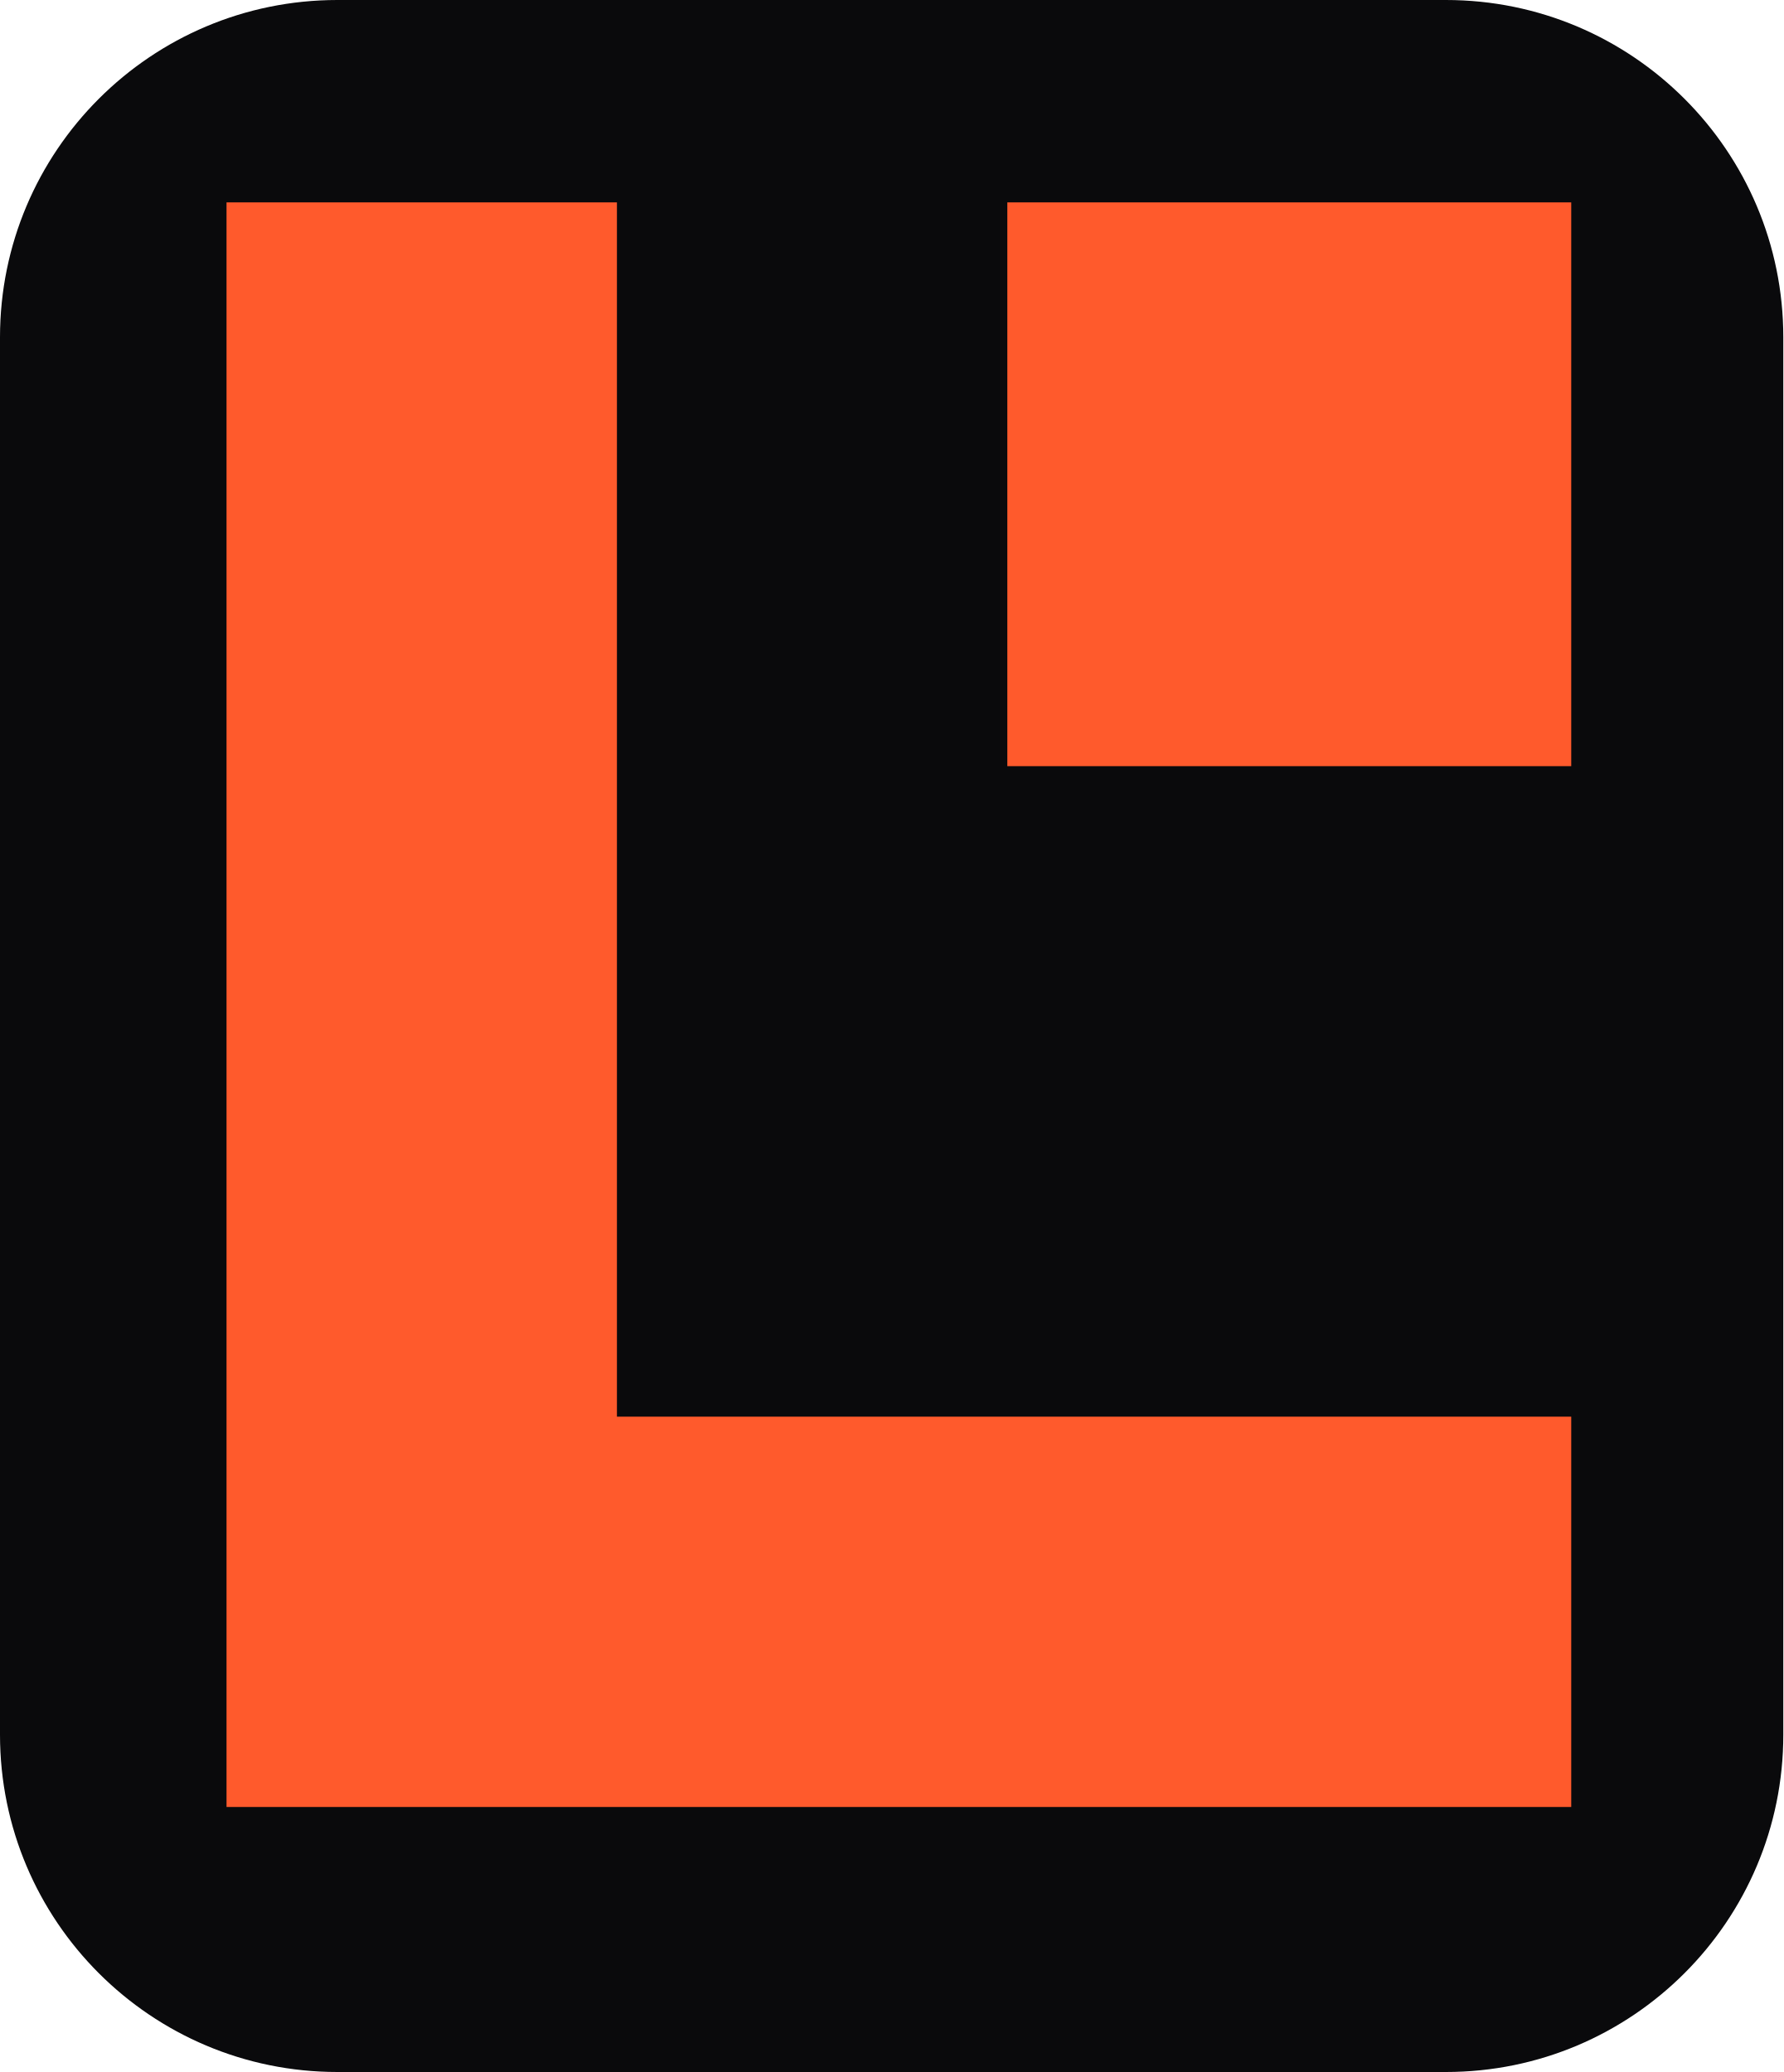
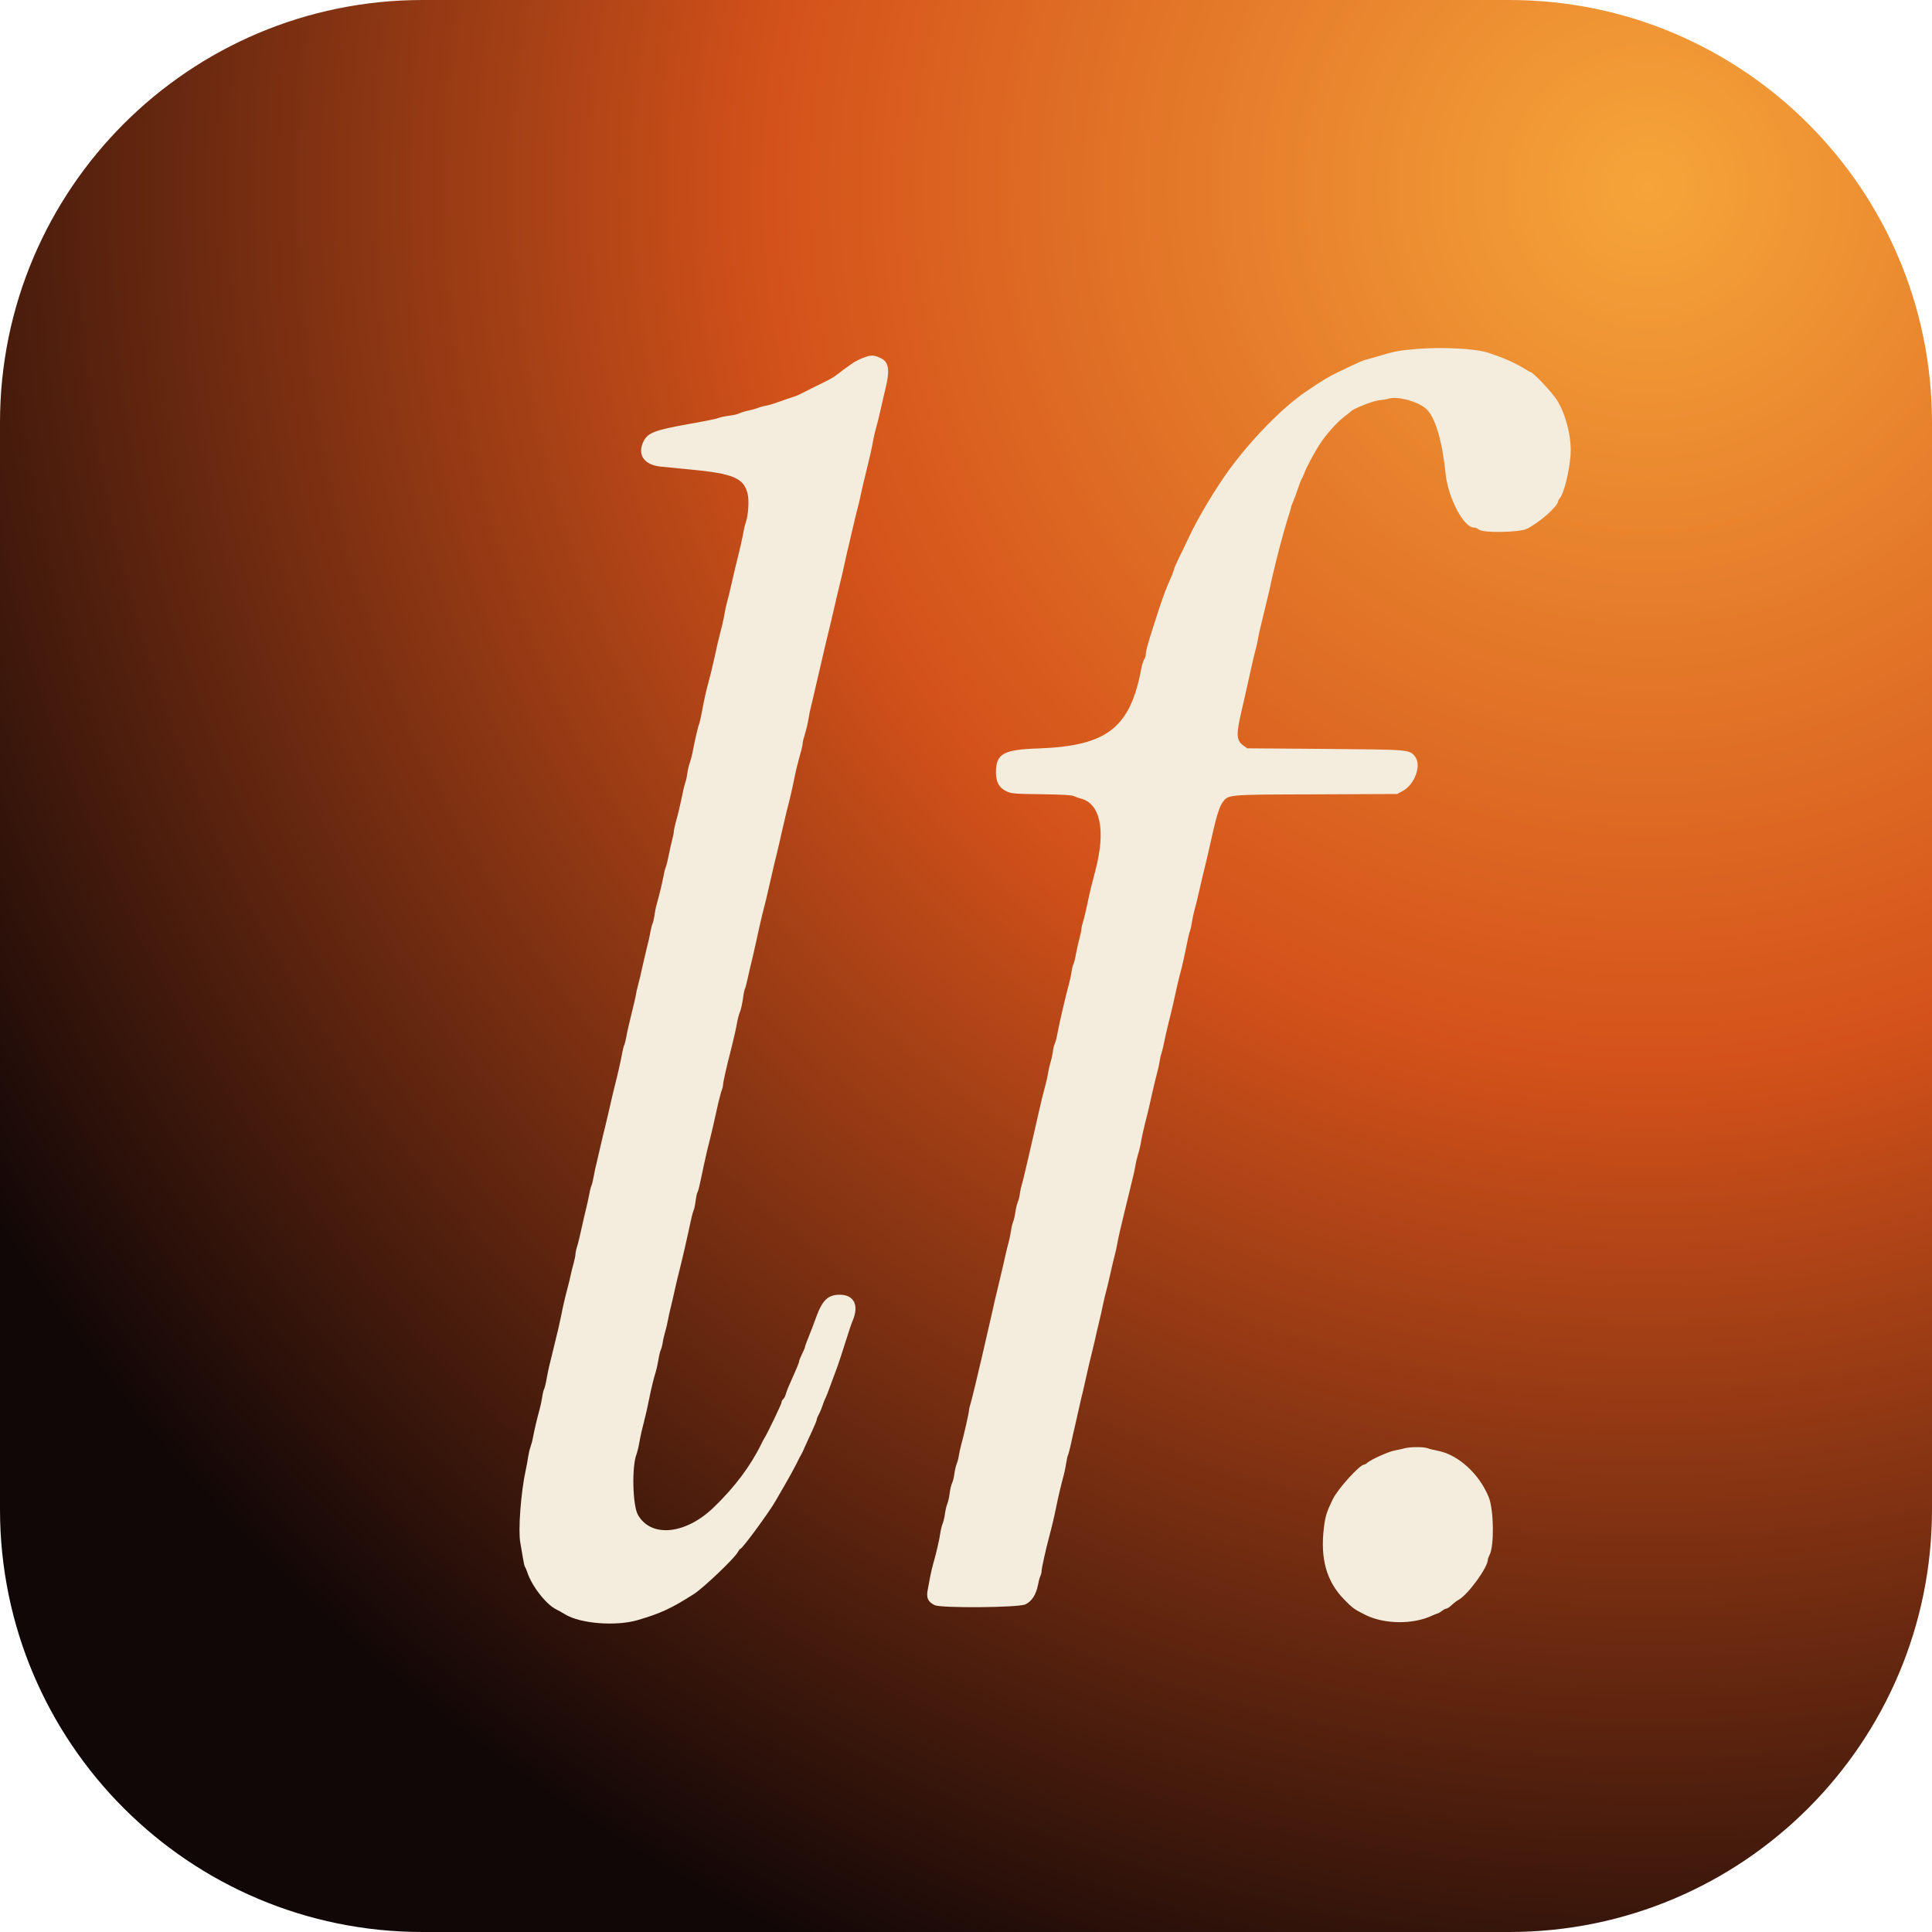
- <svg xmlns="http://www.w3.org/2000/svg" viewBox="0 0 37 43">
-   <rect width="37" height="43" rx="7" fill="#0a0a0c" />
-   <g fill="#ff5a2c" transform="translate(2 1.5) scale(.9)">
-     <path d="M3 3h9v28h22v9H3z" />
-     <path d="M21 3h13v13H21z" />
+ <svg xmlns="http://www.w3.org/2000/svg" viewBox="0 0 64 64">
+   <defs>
+     <radialGradient id="g" cx=".85" cy=".1" r="1">
+       <stop offset="0" stop-color="#f6a53a" />
+       <stop offset=".45" stop-color="#d4521a" />
+       <stop offset="1" stop-color="#120707" />
+     </radialGradient>
+   </defs>
+   <rect width="64" height="64" rx="14" fill="url(#g)" />
+   <g transform="translate(17.2 11.5) scale(.0388) translate(-165 -134)" fill="#f4ecdd">
+     <path d="M 457.7 143.5 C 454.6 144.8, 450.9 146.7, 449.6 147.7 C 448.3 148.7, 446.2 150.2, 445 151 C 443.7 151.8, 440.6 154.1, 438.1 156.1 C 432.8 160.2, 431.9 160.7, 417.4 167.8 C 411.4 170.8, 405.4 173.8, 404 174.5 C 402.6 175.2, 399.9 176.3, 398 176.8 C 396.1 177.4, 390.7 179.2, 386 180.9 C 381.3 182.6, 376.6 184, 375.5 184 C 374.4 184.1, 371.7 184.8, 369.5 185.6 C 367.3 186.5, 363.3 187.6, 360.5 188.2 C 357.8 188.7, 354.4 189.8, 353 190.5 C 351.6 191.2, 347.8 192.1, 344.5 192.5 C 341.2 192.9, 337.4 193.7, 336 194.2 C 333.5 195.2, 327.6 196.4, 310.5 199.5 C 280.7 204.8, 274.8 207.1, 271.2 214.3 C 265.5 225.8, 271.4 234.5, 285.9 236 C 289.5 236.4, 300.6 237.5, 310.5 238.4 C 347.7 241.9, 356.8 245.7, 360 259.2 C 361.4 264.8, 360.6 277.1, 358.5 283.5 C 357.7 285.7, 356.9 289.3, 356.5 291.5 C 355.9 295.3, 353.5 306.2, 350.5 318 C 349.7 321, 347.9 328.7, 346.5 335 C 345.1 341.3, 343.3 348.8, 342.5 351.5 C 341.7 354.3, 340.8 358.3, 340.5 360.5 C 340.2 362.7, 339.1 367.9, 338.1 372 C 335.1 383.7, 333.8 389, 332.5 395.5 C 330.4 405.1, 328 415.1, 326.5 420.5 C 324.9 425.9, 322.6 436.1, 320.5 447.8 C 319.7 451.8, 318.8 455.5, 318.5 456 C 317.9 456.9, 314.5 471.6, 312.9 480.5 C 312.3 483.3, 311.3 487.1, 310.6 489 C 309.8 490.9, 308.9 495, 308.5 498 C 308.1 501, 307.3 504.6, 306.7 506 C 306.2 507.4, 305.2 511.4, 304.5 515 C 302.9 522.9, 300.4 533.7, 298.4 540.6 C 297.7 543.4, 297 546.6, 297 547.6 C 297 548.7, 296.3 552, 295.5 555 C 294.7 558, 293.4 563.9, 292.6 568 C 291.8 572.1, 290.7 576.6, 290.1 578 C 289.5 579.4, 288.6 583, 288.1 586 C 287.1 591.4, 285.1 599.7, 282.4 609.6 C 281.6 612.4, 280.7 616.9, 280.4 619.6 C 280 622.3, 279.3 625.3, 278.8 626.2 C 278.3 627.2, 277.5 630.6, 276.9 633.7 C 276.4 636.9, 275.3 641.8, 274.5 644.5 C 273.8 647.3, 272 654.9, 270.5 661.5 C 269.1 668.1, 267.3 675.8, 266.5 678.5 C 265.7 681.3, 264.8 685.3, 264.5 687.5 C 264.1 689.7, 262.5 696.9, 260.8 703.5 C 259.1 710.1, 257.2 718.4, 256.6 722 C 255.9 725.6, 255.1 729.1, 254.7 729.7 C 254.3 730.4, 253.5 733.5, 252.9 736.7 C 251.8 743.1, 248.7 756.5, 246.5 765 C 245.7 768, 243.9 775.7, 242.5 782 C 241 788.3, 239.2 796, 238.5 799 C 237.7 802, 236.1 808.8, 234.9 814 C 233.7 819.2, 232.1 826.2, 231.3 829.5 C 230.4 832.8, 229.2 838.4, 228.6 842 C 227.9 845.6, 227.1 849.1, 226.7 849.7 C 226.3 850.4, 225.3 854.2, 224.6 858.2 C 223.8 862.2, 222.7 867.3, 222.1 869.5 C 221.5 871.7, 219.9 878.9, 218.4 885.5 C 217 892.1, 215.2 899.5, 214.4 901.9 C 213.6 904.4, 213 907.3, 213 908.5 C 213 909.6, 212.3 913, 211.5 916 C 210.6 919, 209.5 923.5, 209 926 C 208.5 928.5, 207.4 933, 206.6 936 C 204.3 944.4, 201.9 955, 200.9 960.5 C 200 965.1, 197.9 974.5, 194.5 988 C 190.5 1004, 189.8 1007.1, 188.5 1014.2 C 187.8 1018.4, 186.7 1022.7, 186.2 1023.7 C 185.7 1024.7, 184.9 1027.8, 184.6 1030.5 C 184.2 1033.3, 183.2 1037.8, 182.5 1040.5 C 180.2 1048.8, 178 1058.2, 176.9 1064 C 176.4 1067, 175.3 1071.1, 174.6 1073 C 173.9 1074.9, 173 1078.8, 172.6 1081.5 C 172.2 1084.3, 171.3 1089.4, 170.5 1093 C 166.4 1111.7, 164 1144.1, 165.9 1154.5 C 166.5 1157.8, 167.5 1163.7, 168.1 1167.5 C 168.7 1171.4, 169.5 1175, 170 1175.5 C 170.4 1176.1, 171.3 1178.1, 171.9 1180 C 175.7 1191.7, 188.1 1207.6, 196.5 1211.6 C 198.2 1212.4, 201.5 1214.3, 204 1215.8 C 217 1223.9, 247.8 1226.3, 266.5 1220.7 C 286.1 1214.9, 294.7 1210.9, 314.2 1198.5 C 322.3 1193.3, 349 1167.9, 351.6 1162.8 C 352.4 1161.3, 353.4 1160, 353.8 1160 C 355.4 1160, 378.5 1128.5, 383.6 1119.5 C 384.2 1118.4, 387.7 1112.4, 391.3 1106.2 C 394.9 1100, 399.5 1091.7, 401.5 1087.7 C 403.4 1083.7, 405.5 1079.8, 406 1079 C 406.5 1078.2, 407.8 1075.5, 408.8 1073 C 409.9 1070.5, 412.7 1064.5, 414.9 1059.7 C 417.2 1054.8, 419 1050.3, 419 1049.7 C 419 1049, 419.8 1046.9, 420.9 1045 C 421.9 1043.1, 423.3 1039.7, 424 1037.5 C 424.7 1035.3, 425.6 1033.1, 425.9 1032.5 C 426.6 1031.5, 428.9 1025.5, 432.9 1014.5 C 434 1011.4, 435.8 1006.6, 436.9 1003.7 C 437.9 1000.9, 440.9 991.8, 443.5 983.5 C 446.1 975.3, 448.8 967, 449.7 965.1 C 455.3 952, 450.8 943, 438.7 943 C 428.7 943, 423.9 947.5, 418.5 962.2 C 416.7 967.3, 413.8 974.9, 412.1 979 C 410.4 983.1, 409 987, 409 987.5 C 409 988.1, 407.9 990.8, 406.5 993.5 C 405.2 996.3, 404 999, 404 999.6 C 404 1000.9, 402.4 1004.7, 394.7 1022 C 393.9 1023.9, 392.9 1026.7, 392.5 1028.2 C 392.1 1029.7, 391.2 1031.4, 390.4 1032.1 C 389.6 1032.7, 389 1034, 389 1034.8 C 389 1036.2, 377 1061.3, 374 1066 C 373.5 1066.8, 372.5 1068.7, 371.8 1070.2 C 362.4 1089.4, 348.9 1107.4, 330.8 1124.8 C 306.8 1147.8, 277.6 1150.6, 266.4 1131 C 261.8 1123.1, 261 1089.9, 265.1 1079.3 C 265.7 1077.7, 266.8 1073.4, 267.5 1069.5 C 268.6 1063.1, 269.8 1058, 273.1 1045 C 273.7 1042.5, 274.8 1037.6, 275.5 1034 C 277.3 1025, 279.8 1014.3, 281.5 1009 C 282.3 1006.5, 283.3 1001.7, 283.9 998.3 C 284.4 994.9, 285.3 991.3, 285.8 990.3 C 286.3 989.3, 287.1 986.5, 287.5 984 C 287.8 981.5, 288.8 977.5, 289.5 975 C 290.3 972.5, 291.4 968, 291.9 965 C 292.5 962, 293.5 957, 294.3 954 C 295.1 951, 296.7 944, 297.9 938.5 C 299.1 933, 300.8 926, 301.6 923 C 304 913.7, 309.1 891.4, 311.5 879.8 C 312.3 876.1, 313.3 872.3, 313.8 871.3 C 314.3 870.3, 315.1 866.8, 315.5 863.5 C 315.9 860.2, 316.6 856.7, 317.1 855.8 C 318 854.2, 318.8 850.7, 322.5 833 C 323.4 828.9, 324.7 823, 325.4 820 C 326.2 817, 327.3 812.5, 327.9 810 C 329.1 805.4, 331.3 795.9, 334.9 779.5 C 336.1 774.6, 337.4 769.5, 338 768.2 C 338.5 766.9, 339 765, 339 763.8 C 339 761.9, 342.2 747.5, 345.5 735 C 348.1 724.7, 350.2 715.5, 351.1 710.1 C 351.6 707.2, 352.7 703.3, 353.5 701.4 C 354.3 699.5, 355.4 694.6, 356 690.4 C 356.5 686.2, 357.3 682.3, 357.7 681.7 C 358.1 681.1, 359 677.8, 359.7 674.5 C 360.4 671.2, 361.6 666, 362.3 663 C 363.1 660, 364.5 654.1, 365.4 650 C 368.9 633.9, 372.2 619.3, 373.5 614.5 C 374.3 611.8, 376 604.6, 377.4 598.5 C 382.6 575.7, 384.1 569.3, 385.5 564 C 386.2 561, 388.1 553.1, 389.5 546.5 C 391 539.9, 392.8 532.3, 393.5 529.5 C 395.9 520.5, 398.2 510.6, 399.5 504 C 400.9 496.7, 402.4 490.6, 405.1 480.8 C 406.2 477.2, 407 473.3, 407 472.2 C 407 471.1, 407.9 467.5, 409 464.1 C 410 460.8, 411.4 455.2, 411.9 451.8 C 412.4 448.3, 413.5 443, 414.3 440 C 415.1 437, 416.5 430.9, 417.5 426.5 C 418.5 422.1, 420.1 415.1, 421.1 411 C 422.1 406.9, 424.1 398.3, 425.5 392 C 427 385.7, 428.8 378, 429.6 375 C 430.3 372, 431.8 365.7, 432.9 361 C 434 356.3, 435.6 349.4, 436.5 345.5 C 440.2 330.5, 442.1 322.2, 443.5 315.5 C 444.3 311.7, 445.6 306, 446.4 303 C 447.1 300, 448.7 293.2, 449.9 288 C 451.1 282.8, 452.7 276, 453.5 273 C 454.4 270, 455.7 264.4, 456.5 260.5 C 457.9 253.8, 459.7 246.2, 461.9 237.5 C 464.1 228.7, 466.3 219.2, 467.1 214 C 467.6 211, 468.7 206.5, 469.4 204 C 470.2 201.5, 472 194.1, 473.5 187.5 C 475 180.9, 476.6 173.7, 477.2 171.5 C 481.7 153.7, 480.8 146.8, 473.7 143.4 C 467.3 140.4, 465 140.5, 457.7 143.5" />
+     <path d="M 932 135.5 C 916.5 136.7, 912.3 137.5, 897.5 142 C 894.2 143, 890.2 144.1, 888.5 144.5 C 885.7 145.1, 881.7 146.9, 865 154.9 C 855.6 159.4, 851 162.2, 836.6 172 C 816.4 185.7, 790.1 212.7, 770.9 239 C 759.1 255.3, 745.4 278.2, 737.1 295.5 C 734.8 300.5, 730.9 308.6, 728.4 313.6 C 726 318.6, 724 323.1, 724 323.7 C 724 324.6, 722.2 329.2, 718.5 337.5 C 716.2 342.7, 711.9 355.1, 708.5 366 C 707.7 368.5, 706.4 372.5, 705.6 375 C 701.5 387.8, 700 393.3, 700 395.8 C 700 397.3, 699.4 399.4, 698.6 400.5 C 697.9 401.6, 696.8 405, 696.2 408 C 686.7 459.1, 667 474.5, 608.3 476.6 C 578.2 477.6, 572 481.1, 572 497.2 C 572 505.3, 574.8 510.3, 581 513.2 C 585.2 515.2, 587.4 515.4, 610.8 515.7 C 629.5 516, 636.9 516.4, 638.8 517.4 C 640.3 518.1, 642.7 519, 644.1 519.3 C 661.1 523.4, 665.9 546.1, 657.1 580.1 C 653.1 595.2, 652.5 597.8, 650 609.5 C 648.9 615, 647.3 621.6, 646.5 624.1 C 645.7 626.7, 645 629.6, 645 630.7 C 645 631.7, 644.3 635, 643.5 638 C 642.7 641, 641.3 647, 640.5 651.2 C 639.8 655.5, 638.7 659.7, 638.2 660.7 C 637.6 661.7, 636.9 664.8, 636.5 667.5 C 636.2 670.3, 635 675.4, 634 679 C 631.4 688.5, 626.1 711.4, 624.6 719.5 C 623.9 723.4, 622.9 727.4, 622.3 728.5 C 621.7 729.6, 620.9 732.8, 620.6 735.5 C 620.2 738.3, 619.3 742.5, 618.5 745 C 617.8 747.5, 616.8 751.5, 616.5 754 C 616.1 756.5, 615.2 760.8, 614.4 763.5 C 612.4 770.7, 610 780.6, 608.5 787.5 C 607.8 790.8, 606.3 797.3, 605.2 802 C 604.1 806.7, 601.4 818.6, 599.1 828.5 C 596.8 838.4, 594.6 847.6, 594.1 849 C 593.6 850.4, 592.9 853.7, 592.5 856.3 C 592.2 858.9, 591.3 862.5, 590.5 864.3 C 589.8 866.1, 588.9 870, 588.5 873 C 588.1 876, 587.3 879.3, 586.8 880.3 C 586.3 881.3, 585.4 884.9, 584.9 888.3 C 584.4 891.7, 583.3 896.8, 582.5 899.5 C 581.7 902.3, 579.9 909.9, 578.5 916.5 C 577 923.1, 575.2 930.8, 574.5 933.5 C 573.8 936.3, 572.2 942.8, 571 948 C 569.9 953.2, 567.9 962, 566.6 967.5 C 565.3 973, 563.3 982, 562 987.5 C 560.8 993, 559.2 999.8, 558.5 1002.5 C 557.8 1005.3, 556 1012.9, 554.5 1019.5 C 552.9 1026.1, 551.1 1033.4, 550.4 1035.8 C 549.6 1038.1, 549 1040.8, 549 1041.8 C 549 1043.6, 544.8 1062.3, 542.5 1070.5 C 541.7 1073.3, 540.8 1077.5, 540.4 1079.9 C 540.1 1082.3, 539.2 1085.7, 538.5 1087.4 C 537.8 1089.1, 536.9 1093, 536.5 1096 C 536.1 1099, 535.2 1102.6, 534.5 1104 C 533.8 1105.4, 532.9 1109.2, 532.5 1112.5 C 532.1 1115.8, 531.2 1119.8, 530.5 1121.5 C 529.8 1123.1, 528.9 1126.9, 528.5 1129.9 C 528.1 1132.9, 527.2 1136.7, 526.5 1138.4 C 525.8 1140.1, 524.9 1143.8, 524.5 1146.5 C 523.8 1152, 520.8 1164.6, 518.5 1172.5 C 517.7 1175.3, 516.6 1180, 516 1183 C 515.4 1186, 514.4 1191.3, 513.8 1194.7 C 512.4 1201.8, 513.8 1205, 519.6 1208 C 524.8 1210.7, 591 1210.2, 597.1 1207.4 C 602.6 1204.8, 606.3 1199.1, 607.9 1190.7 C 608.5 1187.6, 609.4 1184.1, 610 1183.1 C 610.5 1182, 611 1180.1, 611 1178.8 C 611 1176.6, 614.8 1159.4, 617.5 1149.5 C 619.6 1141.7, 622.1 1131.1, 623.5 1124 C 625.1 1116, 627.7 1105.1, 629.5 1098.5 C 630.3 1095.8, 631.4 1090.7, 631.9 1087.2 C 632.4 1083.8, 633.2 1080.5, 633.5 1079.9 C 633.9 1079.4, 635 1075, 636.1 1070.2 C 637.1 1065.4, 638.6 1058.6, 639.5 1055 C 640.3 1051.4, 641.9 1044.5, 643 1039.5 C 644.1 1034.6, 645.6 1028, 646.4 1025 C 647.1 1022, 648.7 1015, 649.9 1009.5 C 651.1 1004, 652.6 997.7, 653.2 995.5 C 653.8 993.3, 655.1 987.9, 656.1 983.5 C 657 979.1, 658.8 971.7, 659.9 967 C 661.1 962.3, 662.7 955.1, 663.5 951 C 664.4 946.9, 665.5 942.2, 666 940.5 C 666.5 938.9, 668.1 932.1, 669.6 925.5 C 671 918.9, 672.8 911.5, 673.5 909 C 674.2 906.5, 675.1 902.7, 675.4 900.5 C 676.1 896, 679.2 882.5, 682.2 870.5 C 683.3 866.1, 684.8 860, 685.5 857 C 686.2 854, 687.5 848.6, 688.4 845 C 689.4 841.4, 690.5 836.2, 691 833.3 C 691.4 830.4, 692.5 825.9, 693.3 823.3 C 694.2 820.7, 695.1 816.7, 695.5 814.5 C 696.1 810.3, 699 797.4, 701.5 788 C 702.2 785, 704.1 777.1, 705.5 770.5 C 707 763.9, 708.8 756.5, 709.5 754 C 710.2 751.5, 711.2 747.3, 711.6 744.5 C 712 741.8, 712.7 738.4, 713.3 737 C 713.8 735.6, 714.8 731.6, 715.5 728 C 716.2 724.4, 717.5 718.6, 718.4 715 C 719.2 711.4, 720.5 706.5, 721.1 704 C 722.3 699.2, 723.8 692.7, 726.8 679 C 727.8 674.3, 729.2 668.9, 729.8 667 C 730.3 665.1, 731.6 659.9, 732.5 655.5 C 735.9 638.9, 736.9 634.4, 737.8 632 C 738.3 630.6, 739 627.3, 739.4 624.5 C 739.8 621.8, 740.7 617.5, 741.4 615 C 742.2 612.5, 744 605.1, 745.5 598.5 C 747 591.9, 748.8 584, 749.6 581 C 750.9 576, 753.6 564.4, 757.6 546.5 C 760.7 533.1, 763.2 525.6, 765.7 522.4 C 770.6 515.9, 769.2 516, 845.5 515.8 L 914.5 515.5 919 513.1 C 929.8 507.4, 935.7 490.6, 929.6 483.2 C 924.8 477.6, 925.2 477.6, 853 477 L 786.5 476.5 783.2 474.1 C 777.2 469.6, 777 464.9, 781.6 445 C 784.1 434.3, 785 430.4, 789.6 409.5 C 791 402.9, 792.8 395.5, 793.5 393 C 794.2 390.5, 795.1 386.7, 795.5 384.5 C 796 380.8, 798.1 371.6, 801.5 358 C 803.9 348.3, 806.2 338.7, 808 330 C 811 316.5, 817.6 291.4, 820.9 281.1 C 822.6 275.9, 824 271.2, 824 270.7 C 824 270.2, 824.6 268.4, 825.4 266.7 C 826.2 264.9, 828.1 259.9, 829.6 255.5 C 831 251.1, 832.6 247, 833.1 246.4 C 833.6 245.8, 834.6 243.4, 835.5 241.1 C 836.8 237.2, 843.8 224.1, 847.8 217.9 C 853.9 208.3, 863.3 197.9, 870.5 192.5 C 872.7 190.9, 874.7 189.2, 875 188.9 C 876.7 186.7, 893.6 180, 898.7 179.4 C 901.9 179.1, 905.7 178.5, 907.1 178 C 914.4 175.7, 930.9 179.9, 938.7 186.1 C 946.6 192.4, 952.9 212.9, 955.9 242 C 958.1 262.9, 971.3 288, 980.1 288 C 981.3 288, 983.2 288.8, 984.2 289.7 C 987.6 292.8, 1019 292.3, 1025.5 289 C 1036.6 283.4, 1052 269.6, 1052 265.4 C 1052 265, 1052.6 263.9, 1053.3 263.1 C 1057 258.8, 1061.5 240.6, 1062.6 226.1 C 1063.7 211.1, 1058.3 190.1, 1050.5 178.5 C 1045.7 171.4, 1031.4 156.3, 1028.7 155.4 C 1027.7 155.1, 1025.4 153.8, 1023.6 152.6 C 1019.2 149.7, 1008.6 144.5, 1002 142.2 C 999 141.1, 994.9 139.7, 993 139 C 982.7 135.3, 954.2 133.7, 932 135.5" />
+     <path d="M 921 1074.1 C 919.1 1074.6, 915 1075.5, 912 1076.1 C 906.6 1077.2, 892 1083.8, 888.9 1086.6 C 888.1 1087.4, 886.9 1088, 886.4 1088 C 882.7 1088, 863.8 1108.8, 859.5 1117.8 C 854.4 1128.3, 853.2 1132.1, 852 1142 C 848.8 1168.4, 854.2 1187.7, 869.2 1203.1 C 876.5 1210.6, 877.6 1211.4, 887.5 1216.4 C 903.7 1224.4, 928.1 1224.7, 944.6 1216.9 C 946.8 1215.9, 949 1215, 949.4 1215 C 949.8 1215, 951.3 1214.1, 952.7 1213 C 954.1 1211.9, 955.9 1211, 956.6 1211 C 957.3 1211, 959.4 1209.6, 961.2 1207.9 C 963 1206.2, 965.6 1204.2, 967 1203.5 C 975.1 1199, 992 1175.8, 992 1169.1 C 992 1168.4, 992.7 1166.6, 993.5 1165.1 C 997.5 1157.2, 997.1 1126.8, 992.8 1116 C 984.8 1096, 966.4 1079.3, 949 1076.2 C 946 1075.6, 942.2 1074.7, 940.7 1074.1 C 937.4 1072.8, 926 1072.8, 921 1074.1" />
  </g>
</svg>
